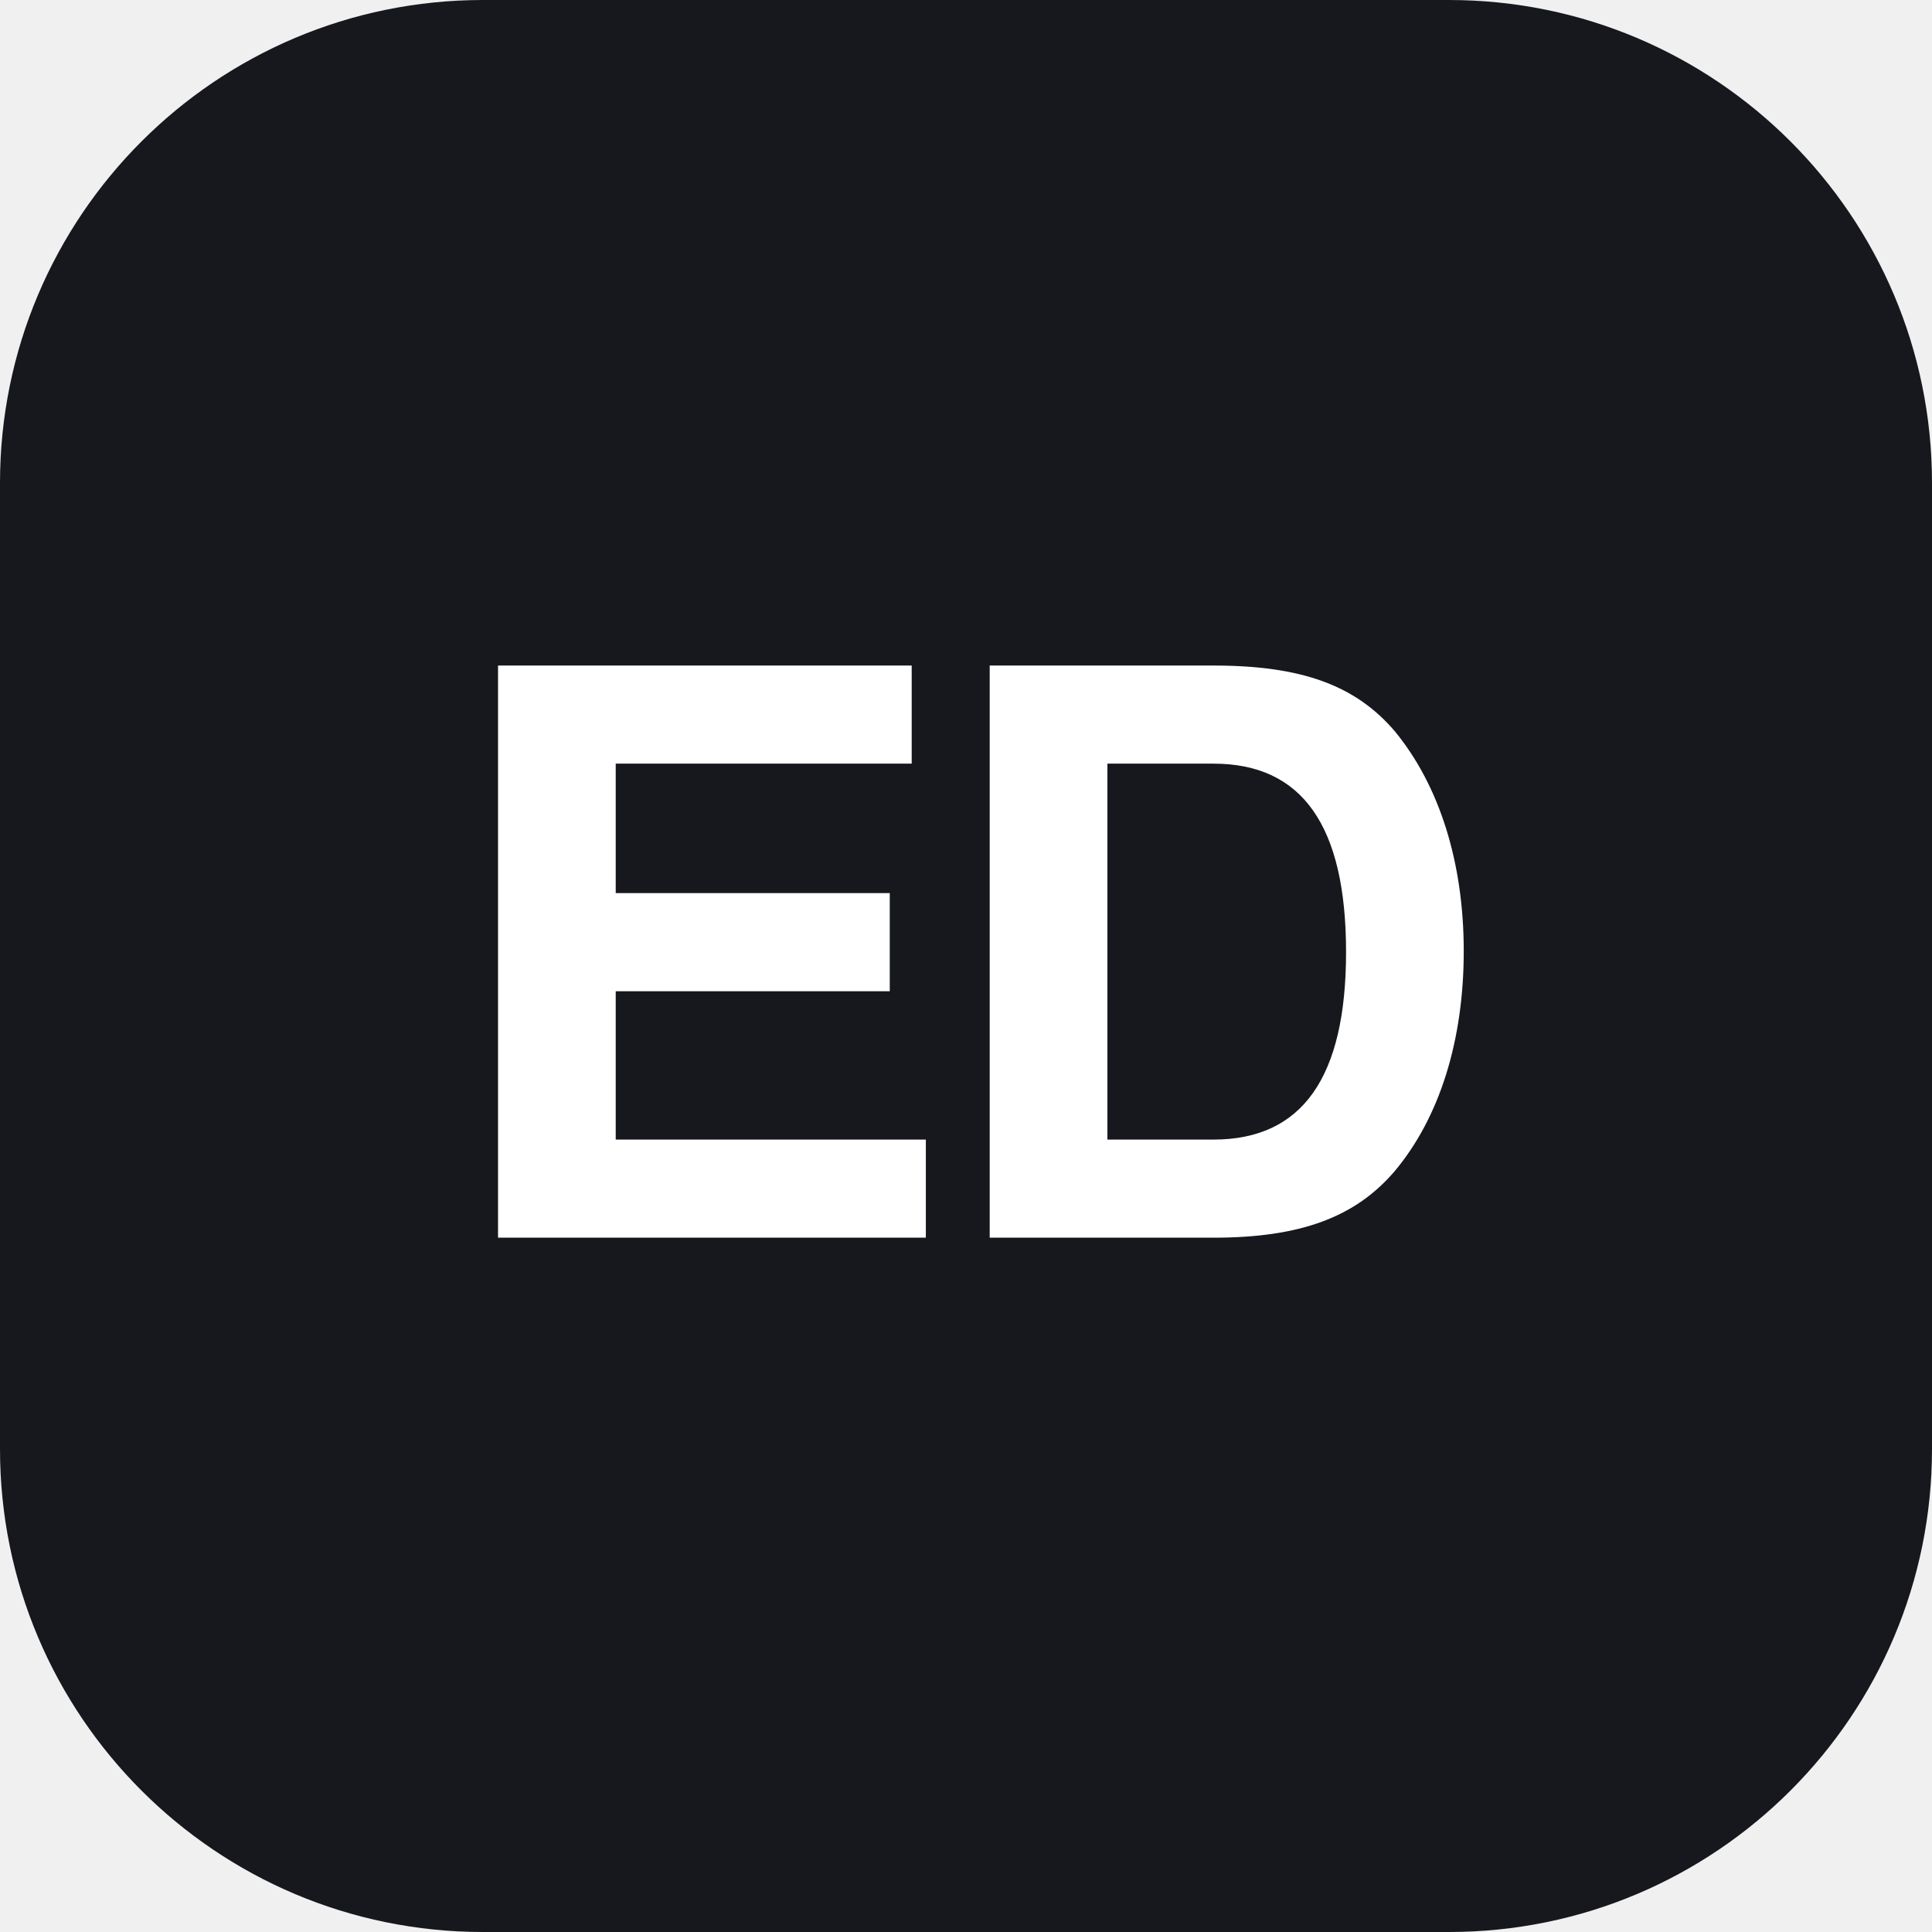
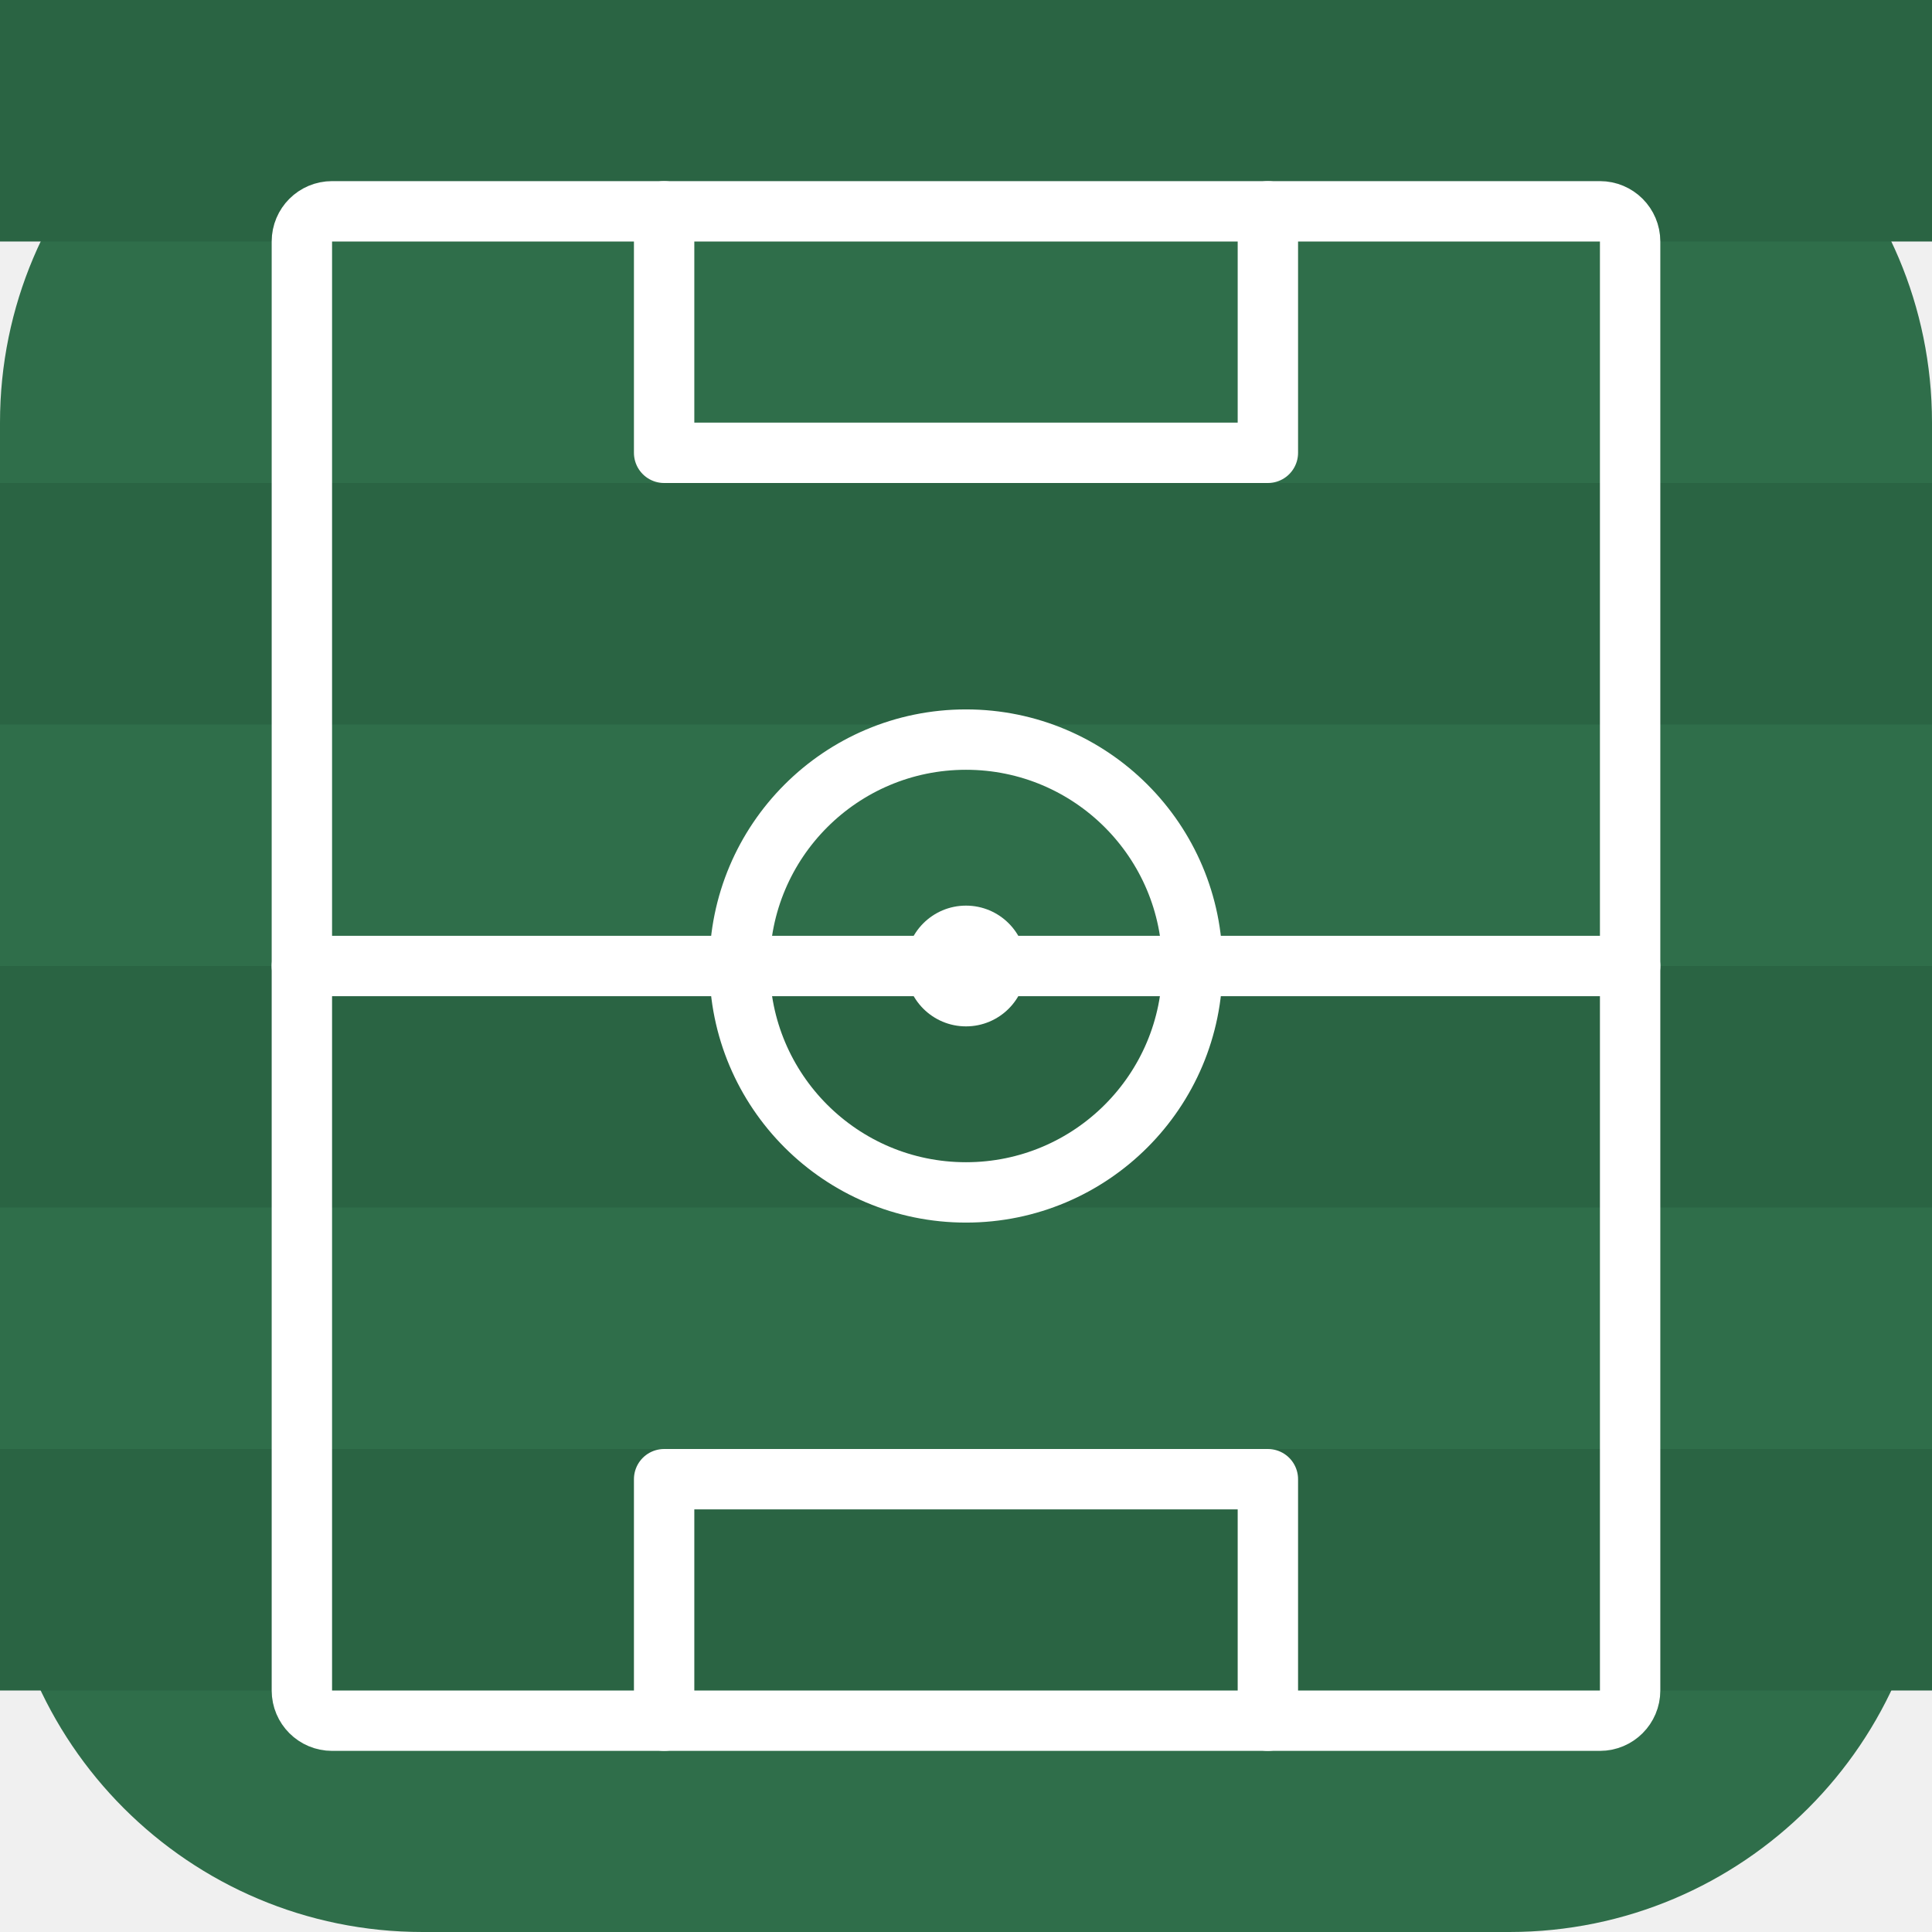
<svg xmlns="http://www.w3.org/2000/svg" viewBox="0 0 128 128">
-   <rect width="128" height="128" rx="32" fill="#16181d" />
-   <text x="64" y="82" text-anchor="middle" font-family="Helvetica, Arial, sans-serif" font-weight="700" font-size="52" letter-spacing="-2" fill="#ffffff">ED</text>
+   <rect width="128" height="128" rx="28" fill="#2f6e4a" />
+   <rect y="0" width="128" height="16" fill="#2a6443" />
+   <rect y="32" width="128" height="16" fill="#2a6443" />
+   <rect y="64" width="128" height="16" fill="#2a6443" />
+   <rect y="96" width="128" height="16" fill="#2a6443" />
+   <g fill="none" stroke="#ffffff" stroke-width="4" stroke-linecap="round" stroke-linejoin="round">
+     <rect x="20" y="14" width="88" height="100" rx="2" />
+     <line x1="20" y1="64" x2="108" y2="64" />
+     <circle cx="64" cy="64" r="15" />
+     <path d="M44 14v16h40V14M44 114V98h40v16" />
+   </g>
+   <circle cx="64" cy="64" r="4" fill="#ffffff" />
</svg>
